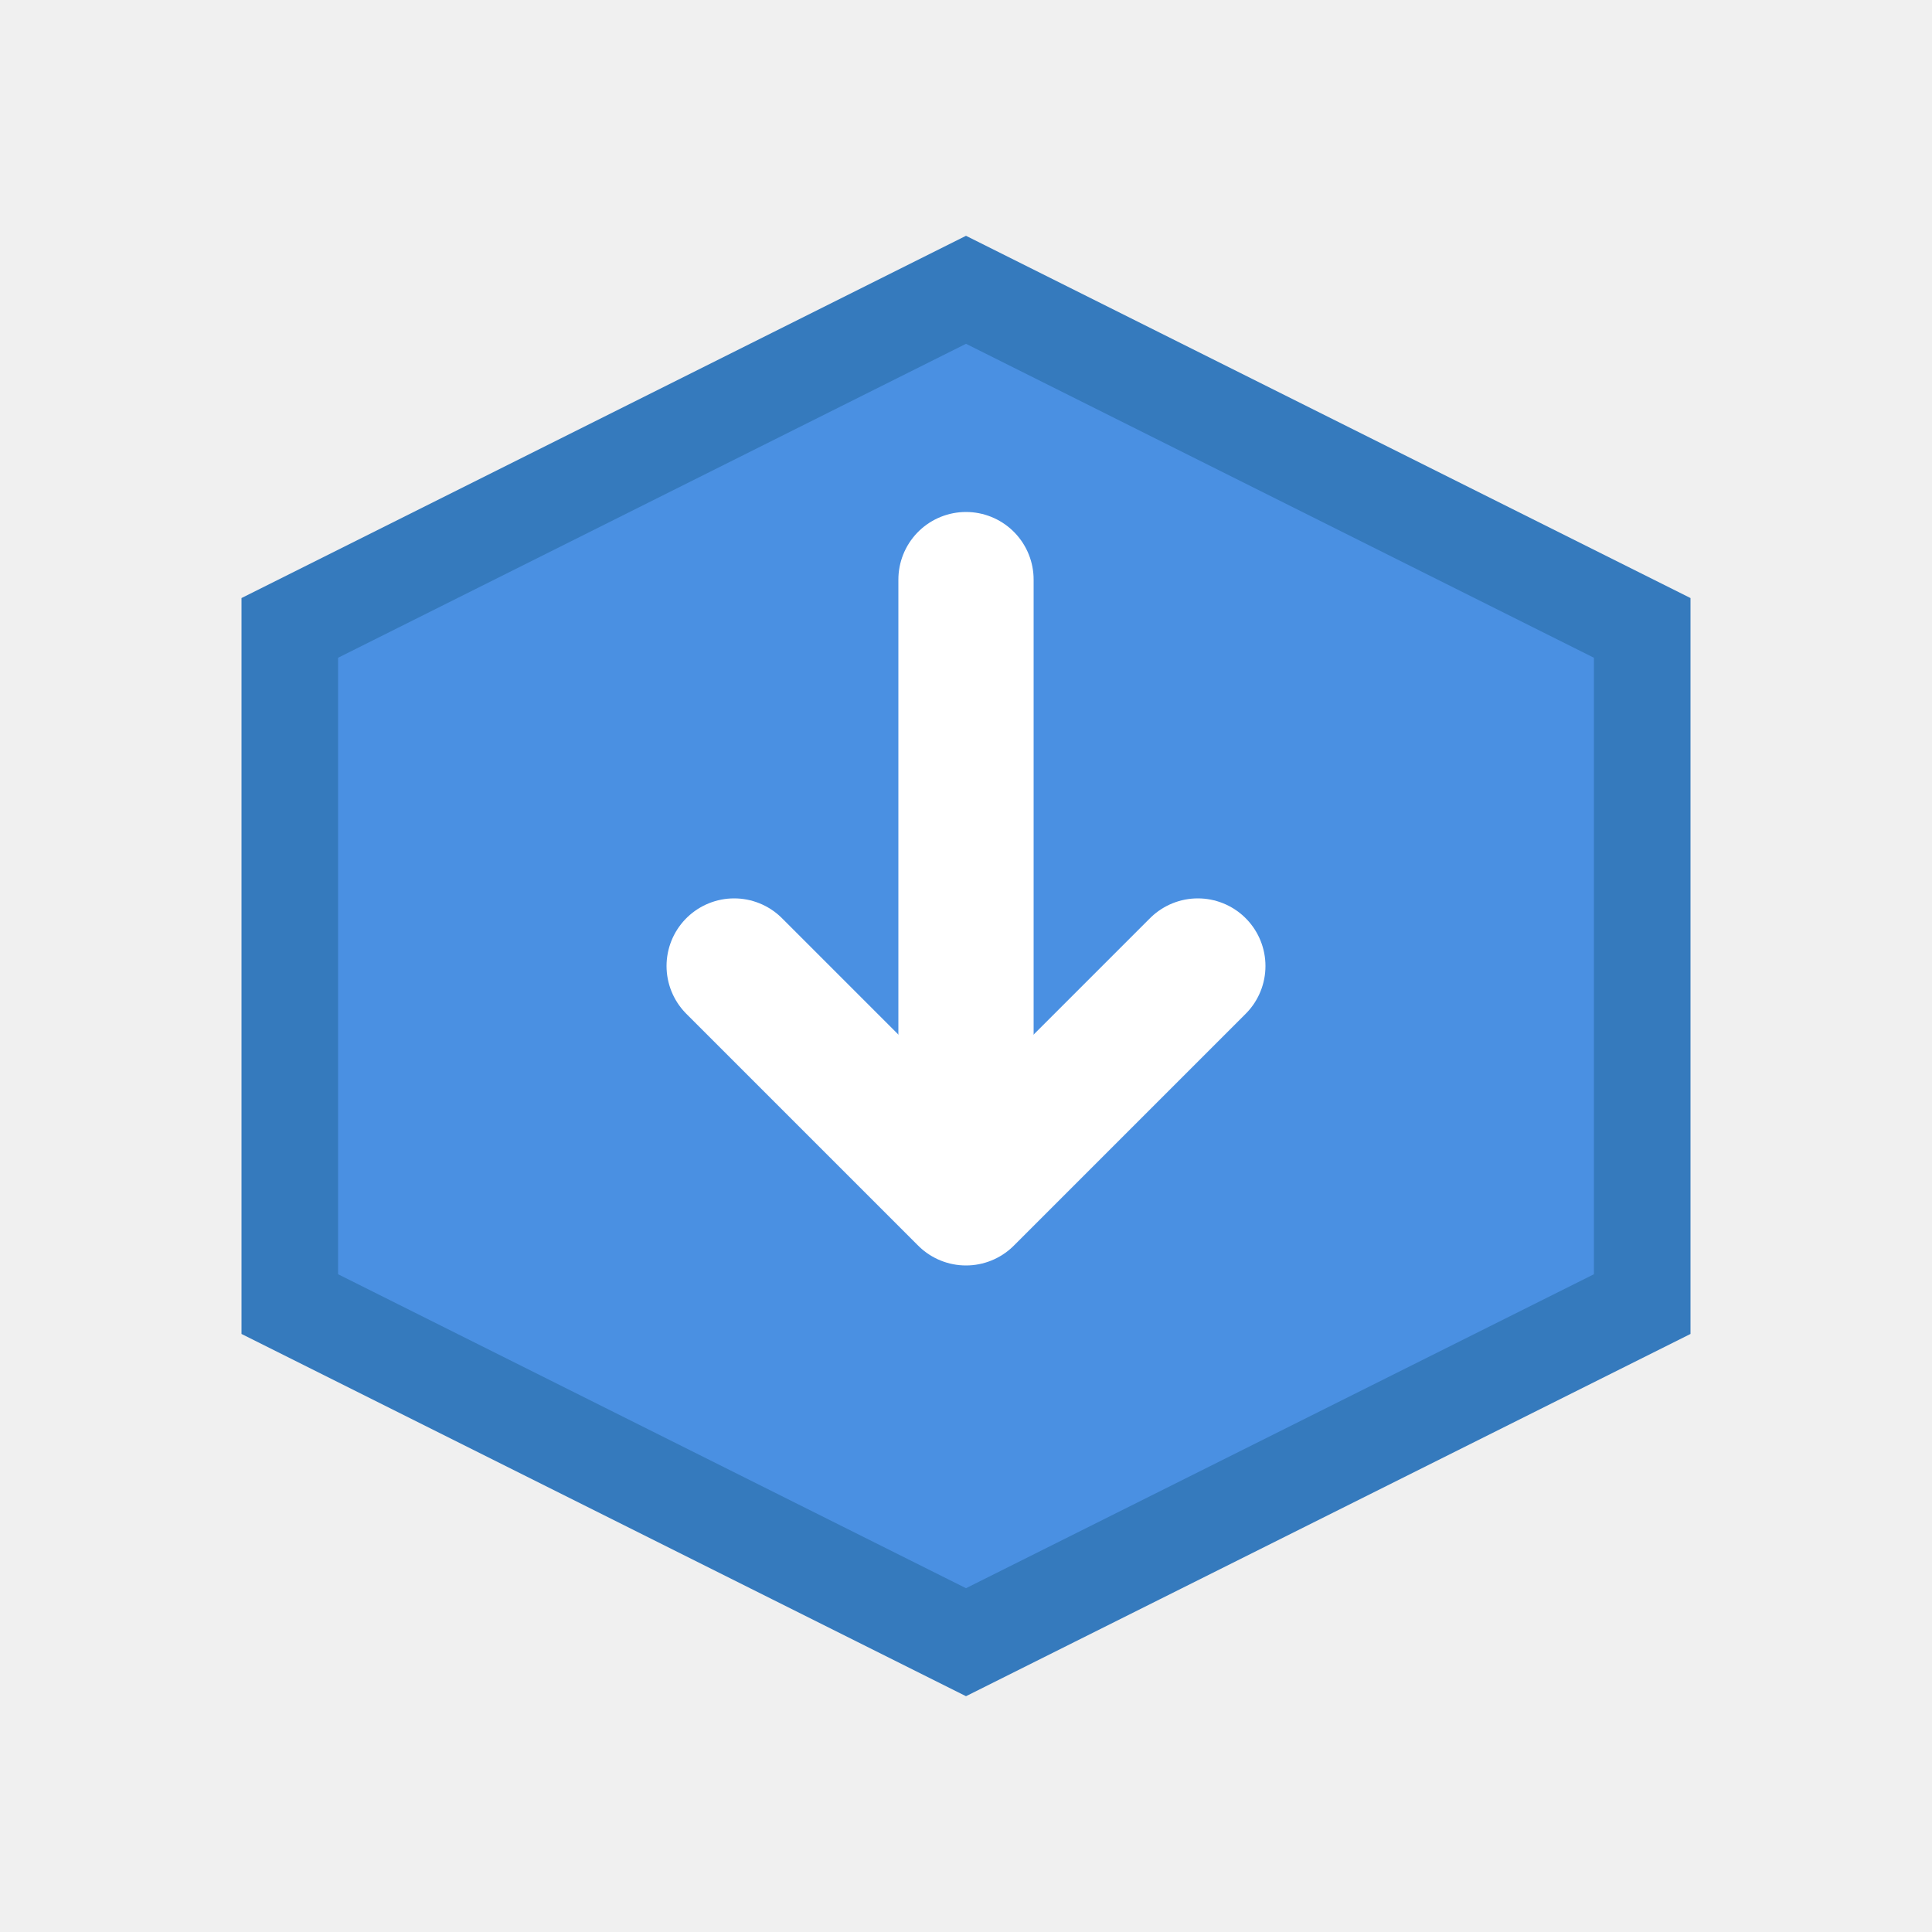
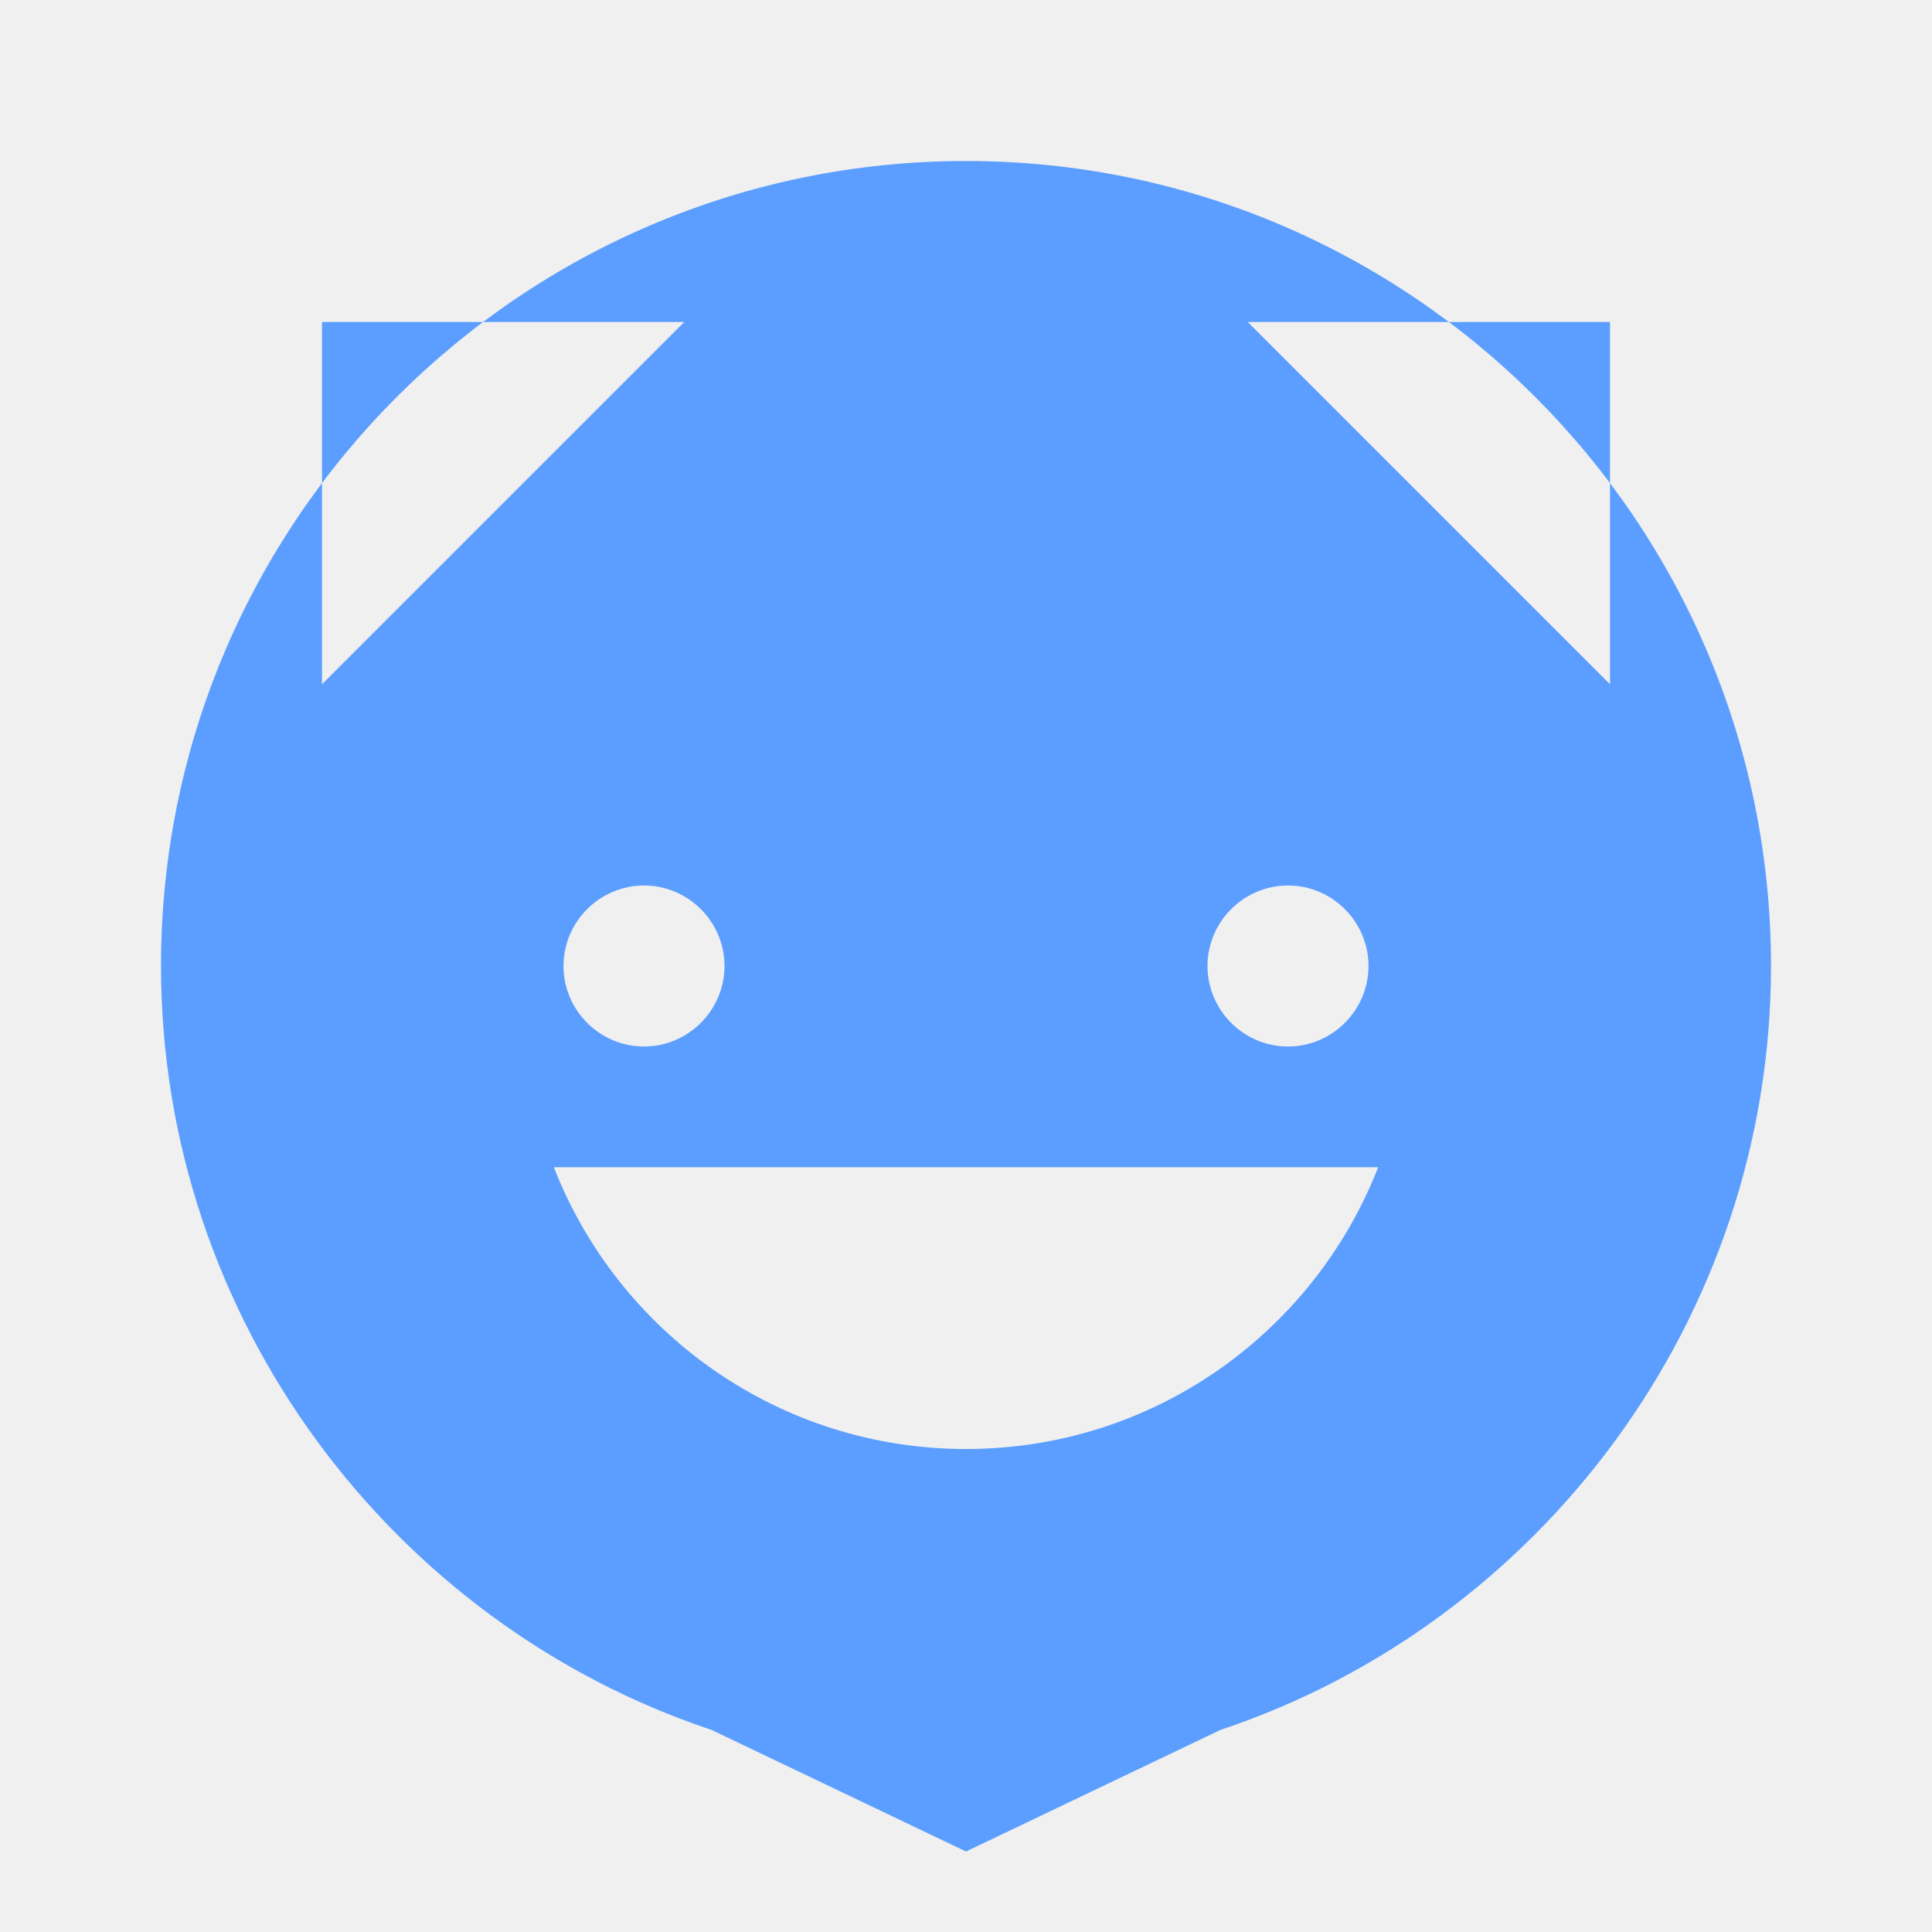
- <svg xmlns="http://www.w3.org/2000/svg" width="100" height="100" viewBox="0 0 100 100">
-   <path d="M50 15 L85 32.5 V 67.5 L50 85 L15 67.5 V 32.5 Z" fill="#4A90E2" stroke="#357ABD" stroke-width="5" />
-   <g fill="none" stroke="#FFFFFF" stroke-width="7" stroke-linecap="round" stroke-linejoin="round">
-     <path d="M50 30 V 60" />
-     <path d="M38 50 L50 62 L62 50" />
-   </g>
+ <svg xmlns="http://www.w3.org/2000/svg" width="100" height="100" viewBox="0 0 24 24">
+   <path fill="#5B9EFF" d="M12,2C6.48,2,2,6.48,2,12c0,4.39,2.88,8.17,6.84,9.49L12,23l3.16-1.51C19.12,20.17,22,16.39,22,12 C22,6.48,17.52,2,12,2z M8.5,4L4,8.5V4H8.5z M15.5,4H20v4.5L15.5,4z M8,13c-0.55,0-1-0.45-1-1s0.45-1,1-1s1,0.45,1,1 S8.55,13,8,13z M16,13c-0.55,0-1-0.45-1-1s0.45-1,1-1s1,0.45,1,1S16.55,13,16,13z M12,18c-2.33,0-4.32-1.45-5.12-3.5h10.24 C16.32,16.55,14.33,18,12,18z" />
</svg>
